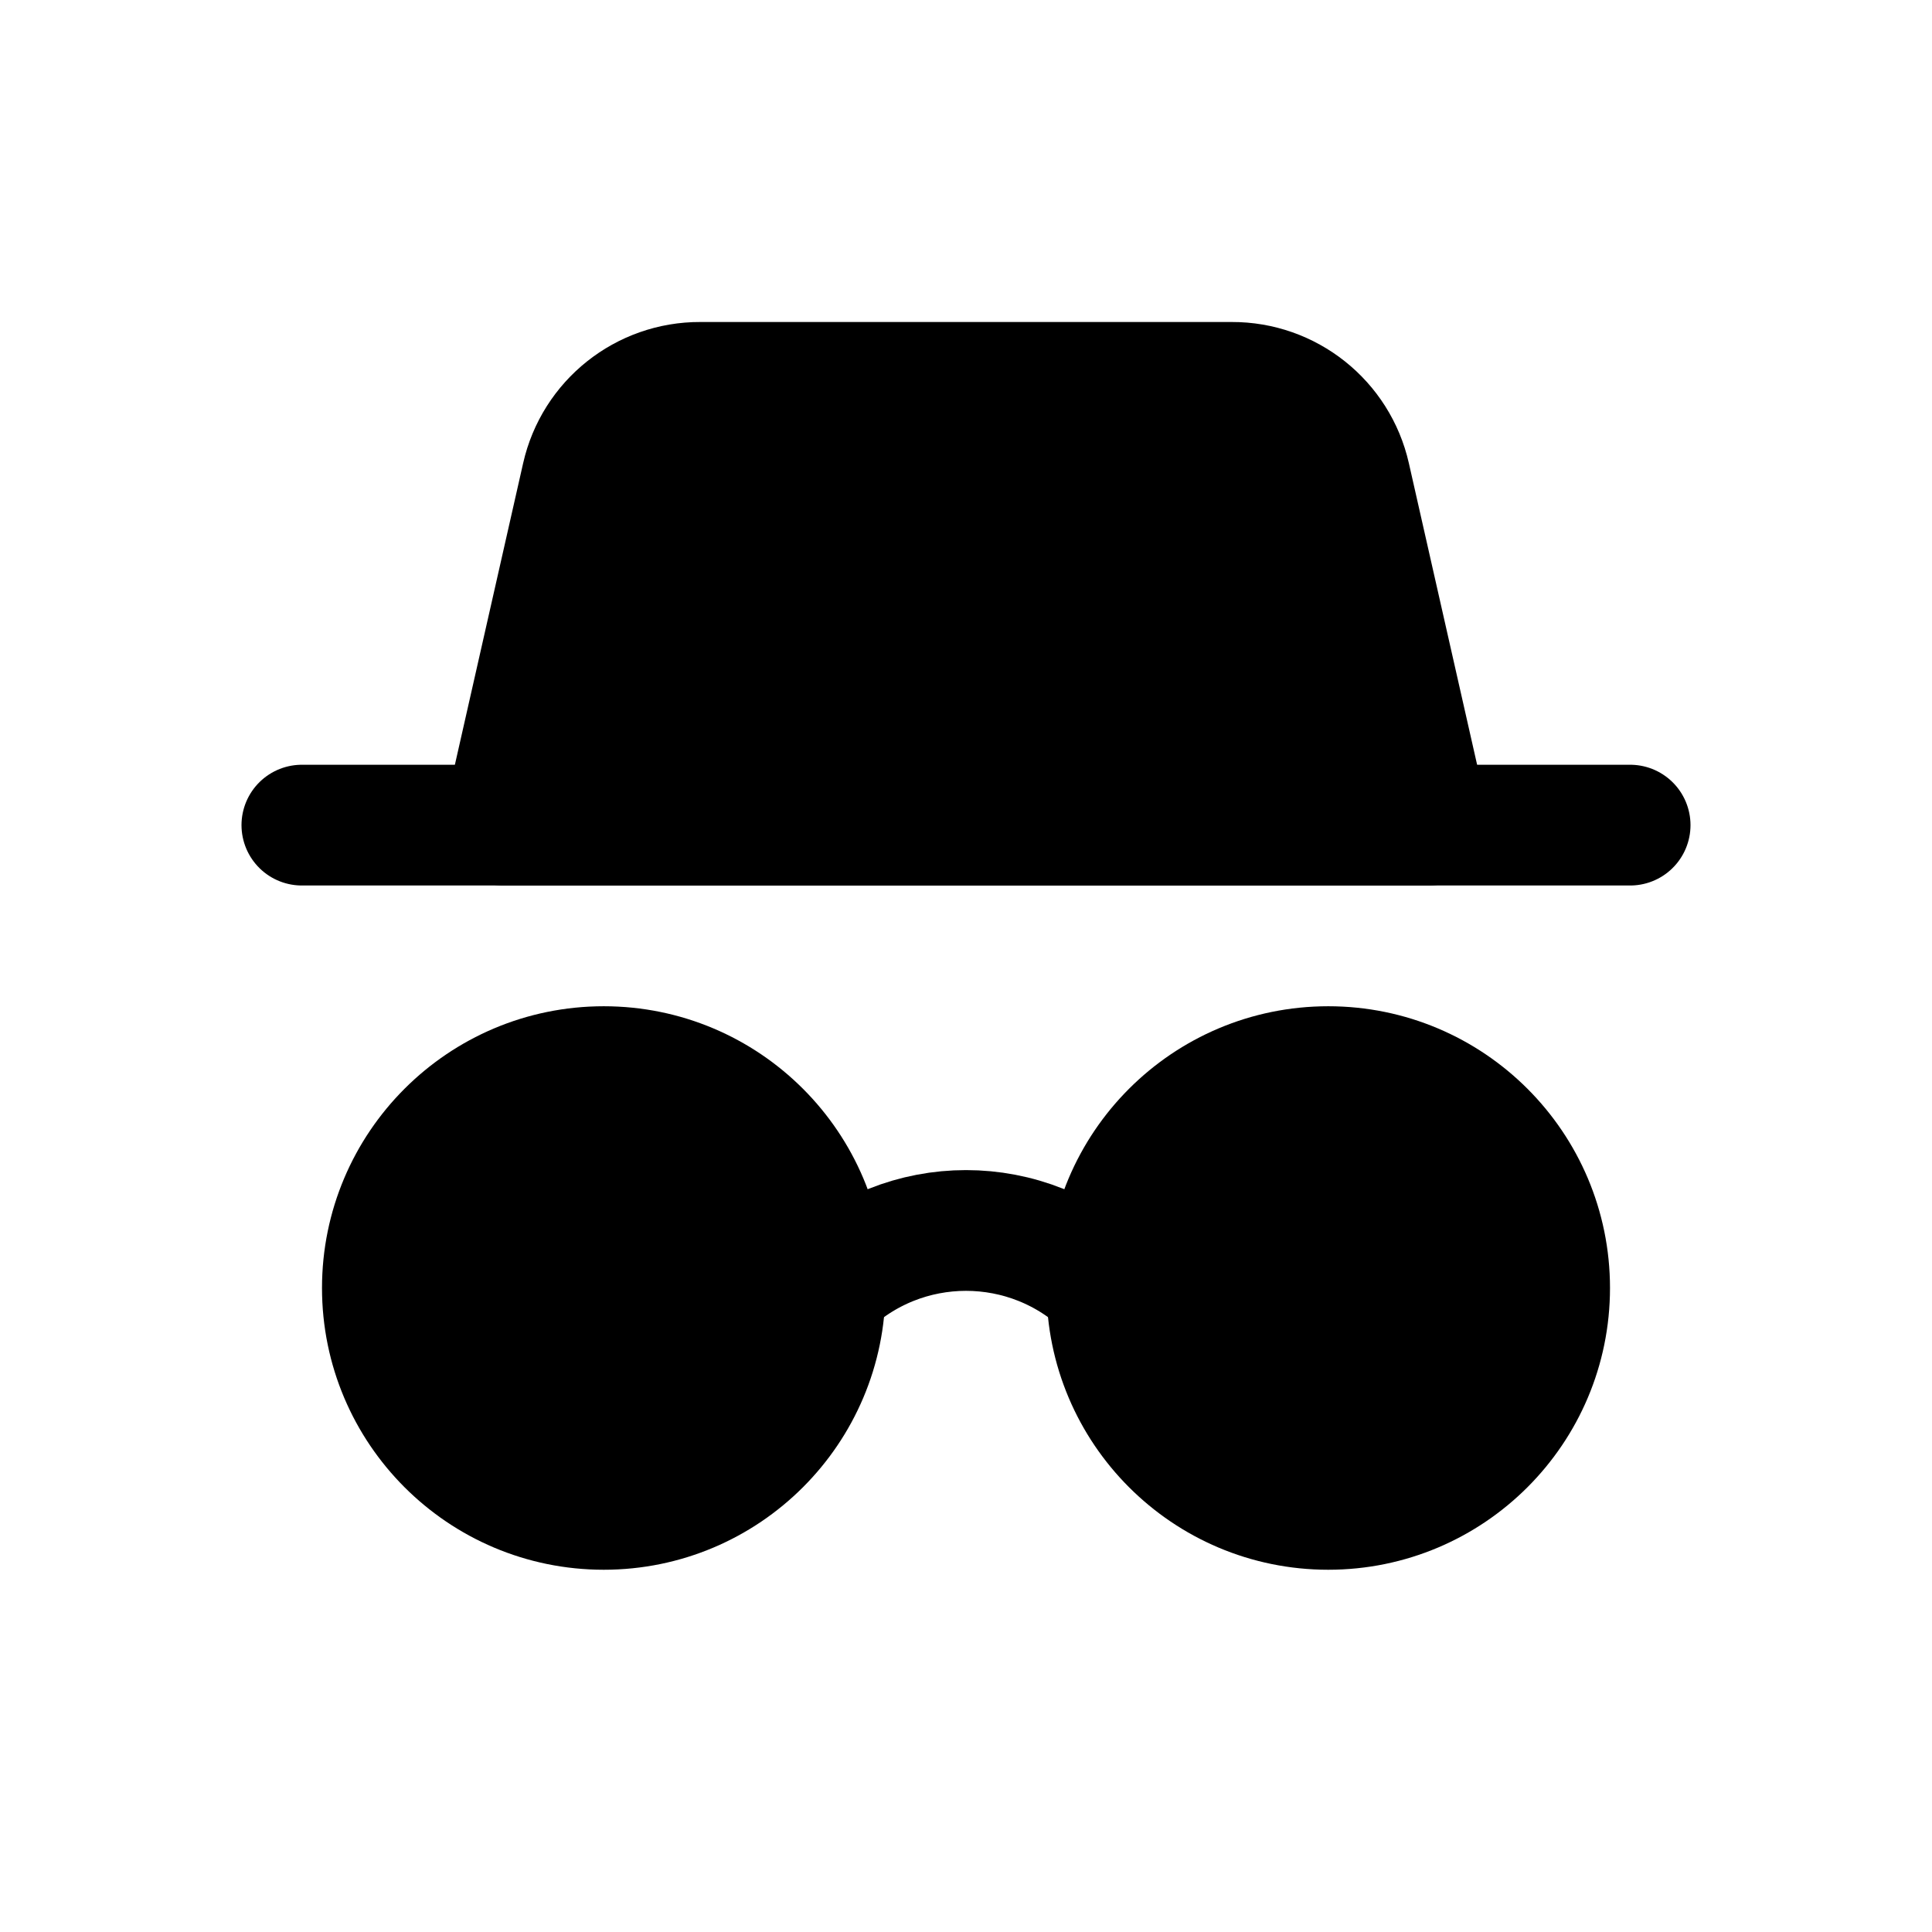
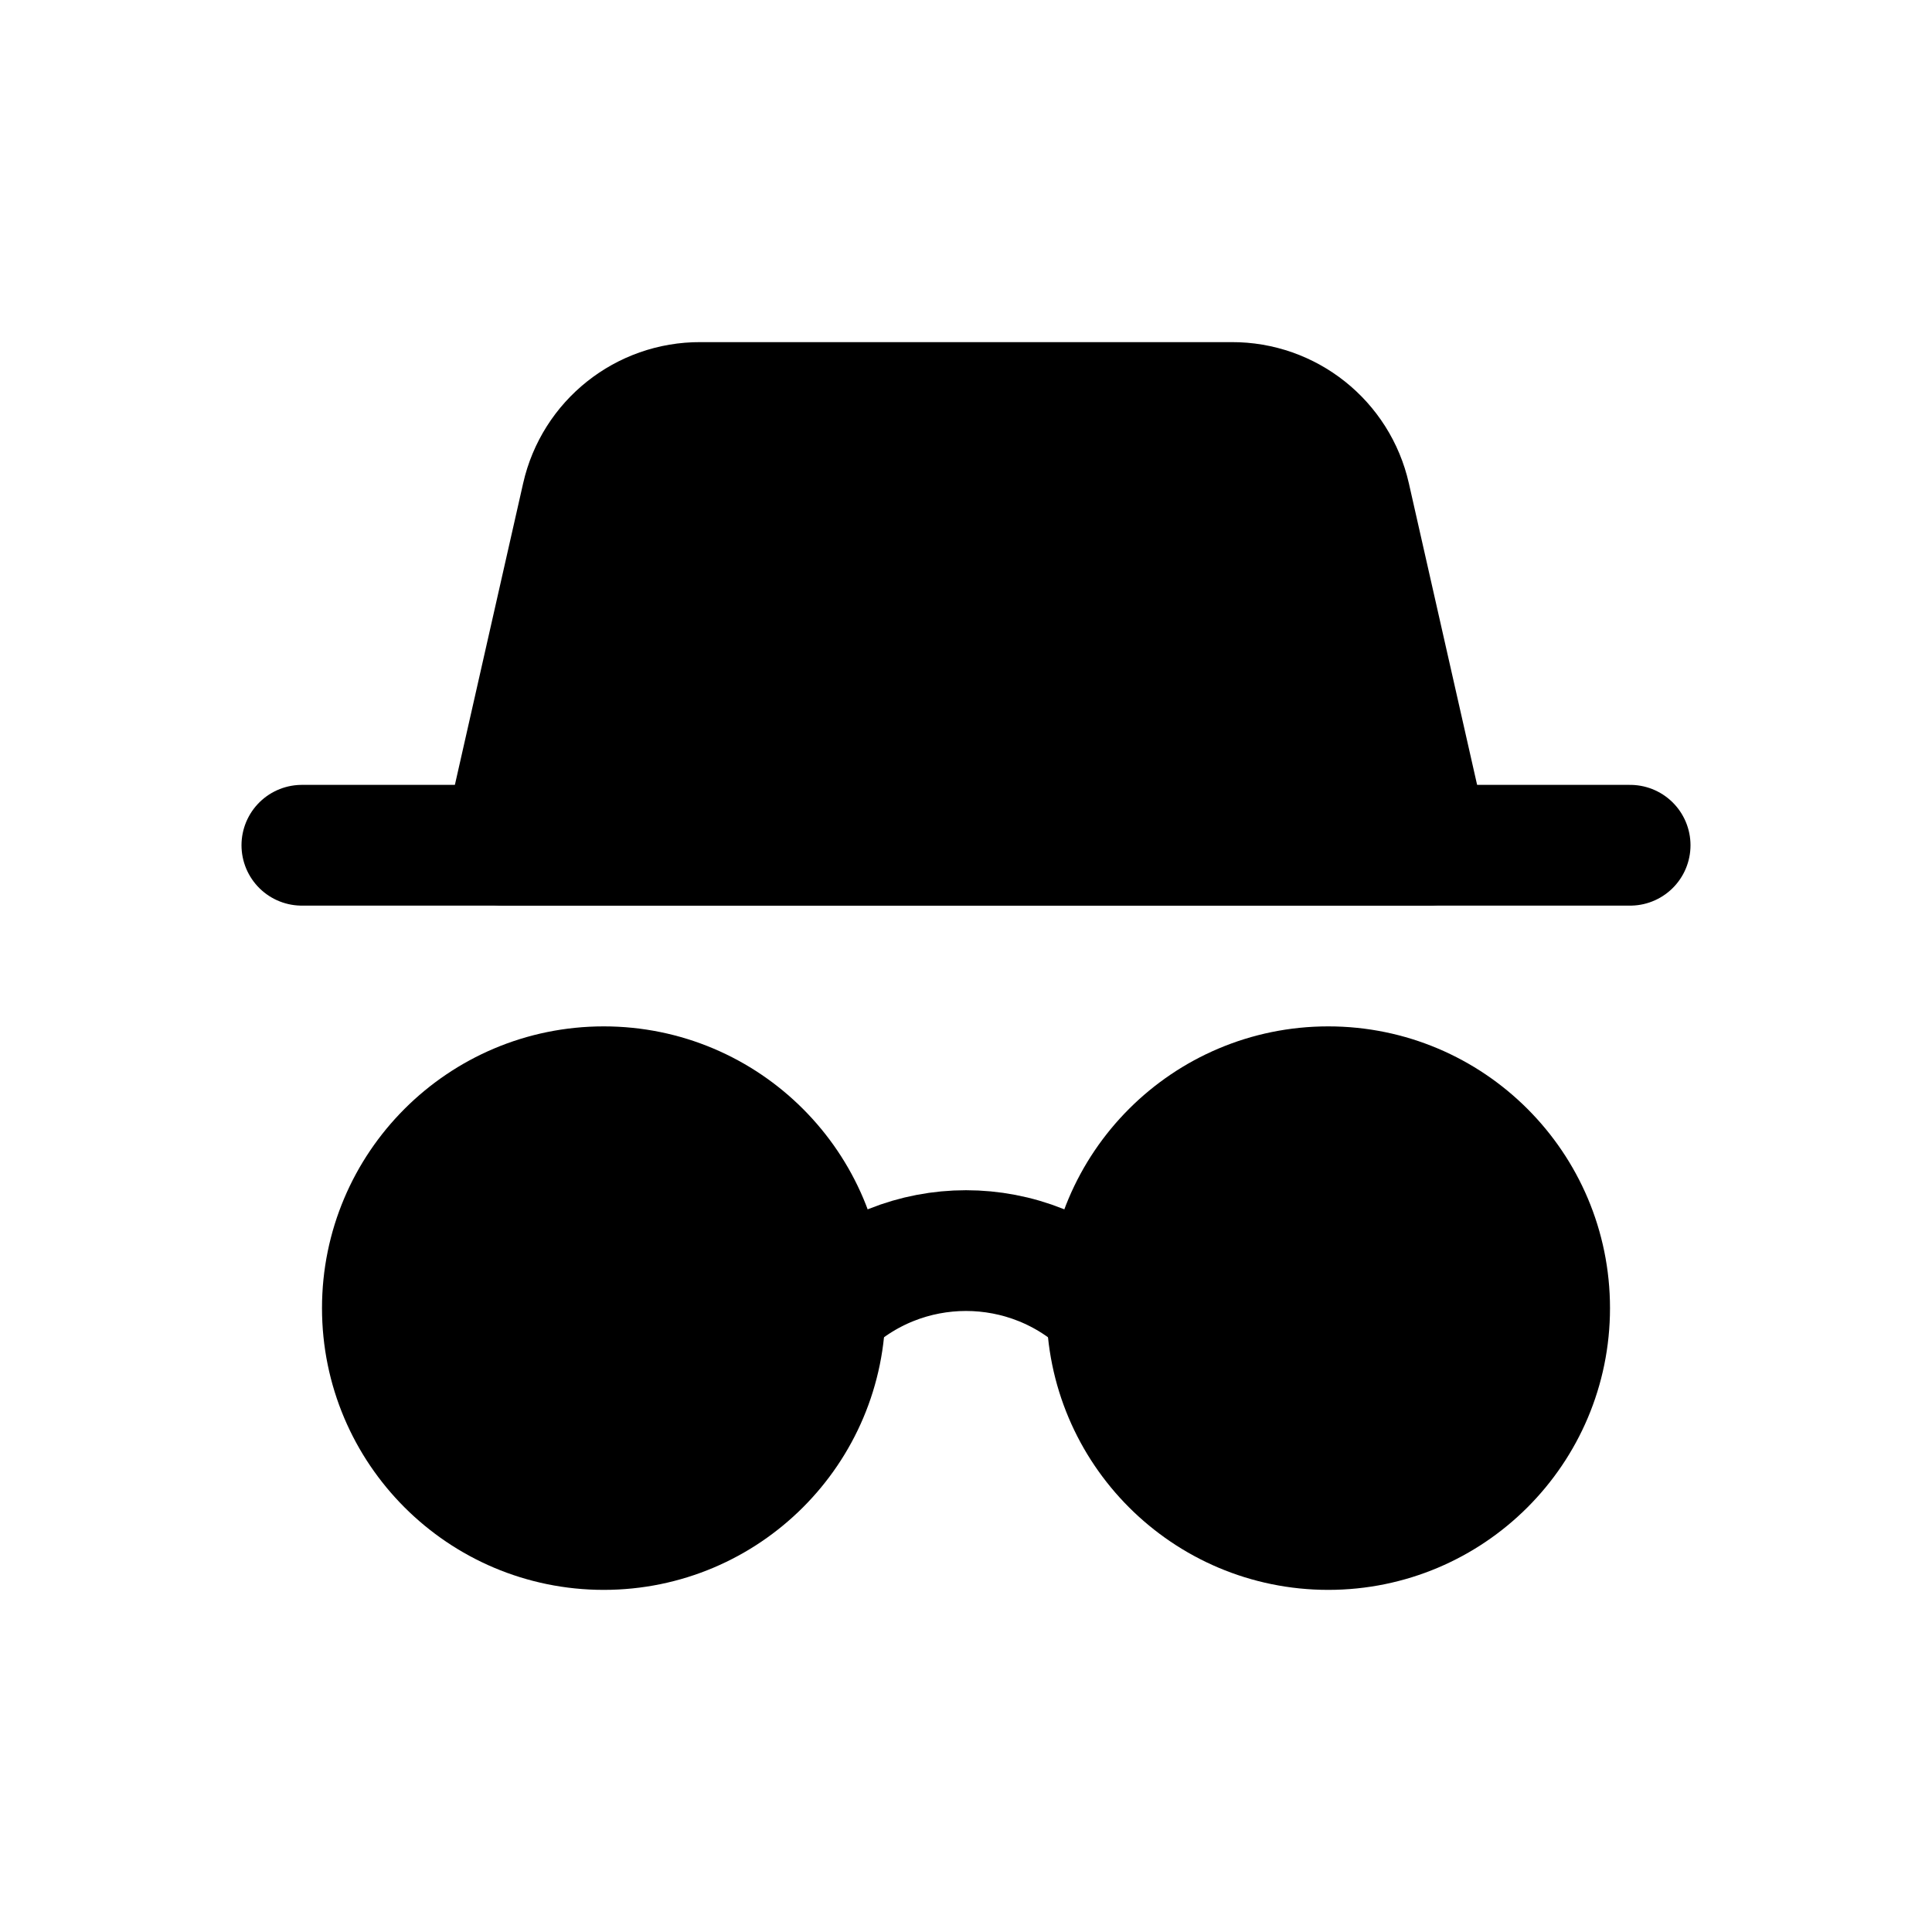
<svg xmlns="http://www.w3.org/2000/svg" viewBox="0 0 24 24" fill="currentColor" stroke="currentColor" stroke-width="1.5" stroke-linecap="round" stroke-linejoin="round">
-   <path d="M6.25 10.25L7.23 5.92A1.5 1.5 0 0 1 8.7 4.75L15.3 4.75A1.5 1.5 0 0 1 16.77 5.92L17.75 10.25L6.25 10.25Z" />
-   <path fill="none" d="M3.75 10.25h16.5M10.25 16a2.5 2.5 0 0 1 3.5 0" />
-   <circle cx="7.5" cy="16" r="2.75" />
-   <circle cx="16.5" cy="16" r="2.75" />
+   <path d="M6.25 10.5L7.23 6.17A1.5 1.5 0 0 1 8.7 5L15.3 5A1.5 1.5 0 0 1 16.77 6.17L17.75 10.5L6.25 10.5Z" />
+   <path fill="none" d="M3.75 10.5h16.5M10.25 16.25a2.5 2.5 0 0 1 3.5 0" />
+   <circle cx="7.5" cy="16.25" r="2.75" />
+   <circle cx="16.5" cy="16.25" r="2.75" />
</svg>
